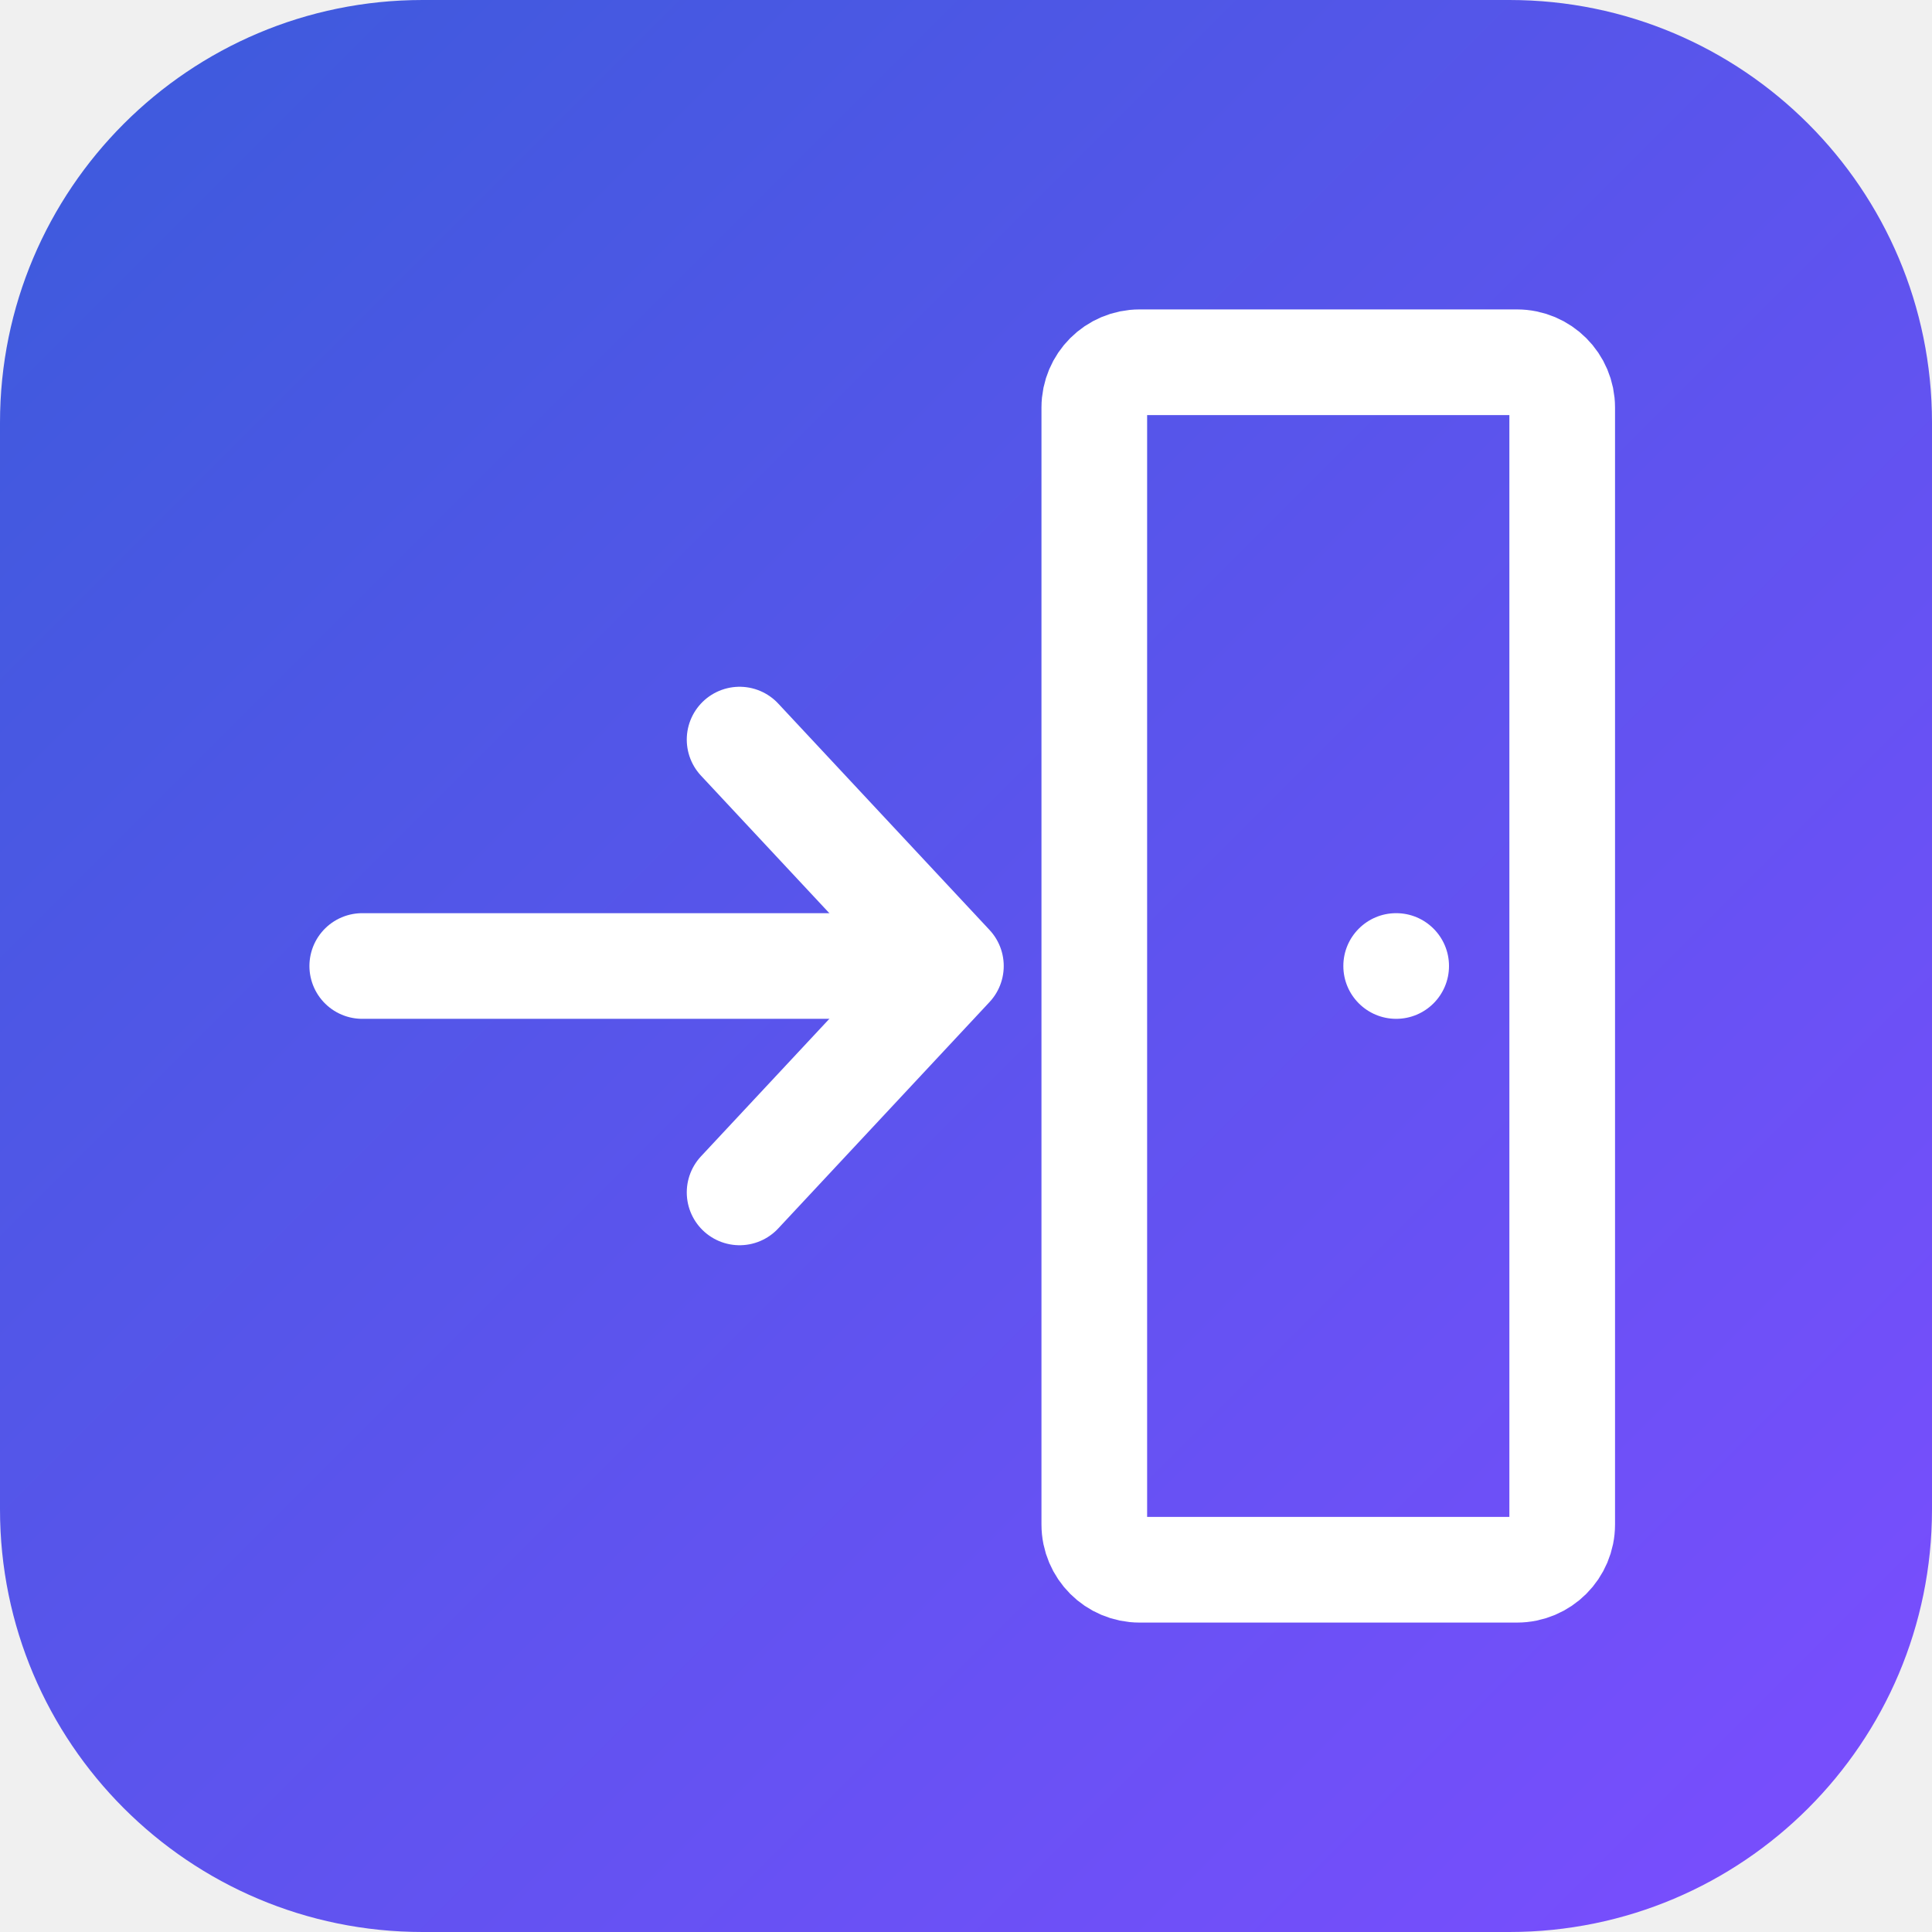
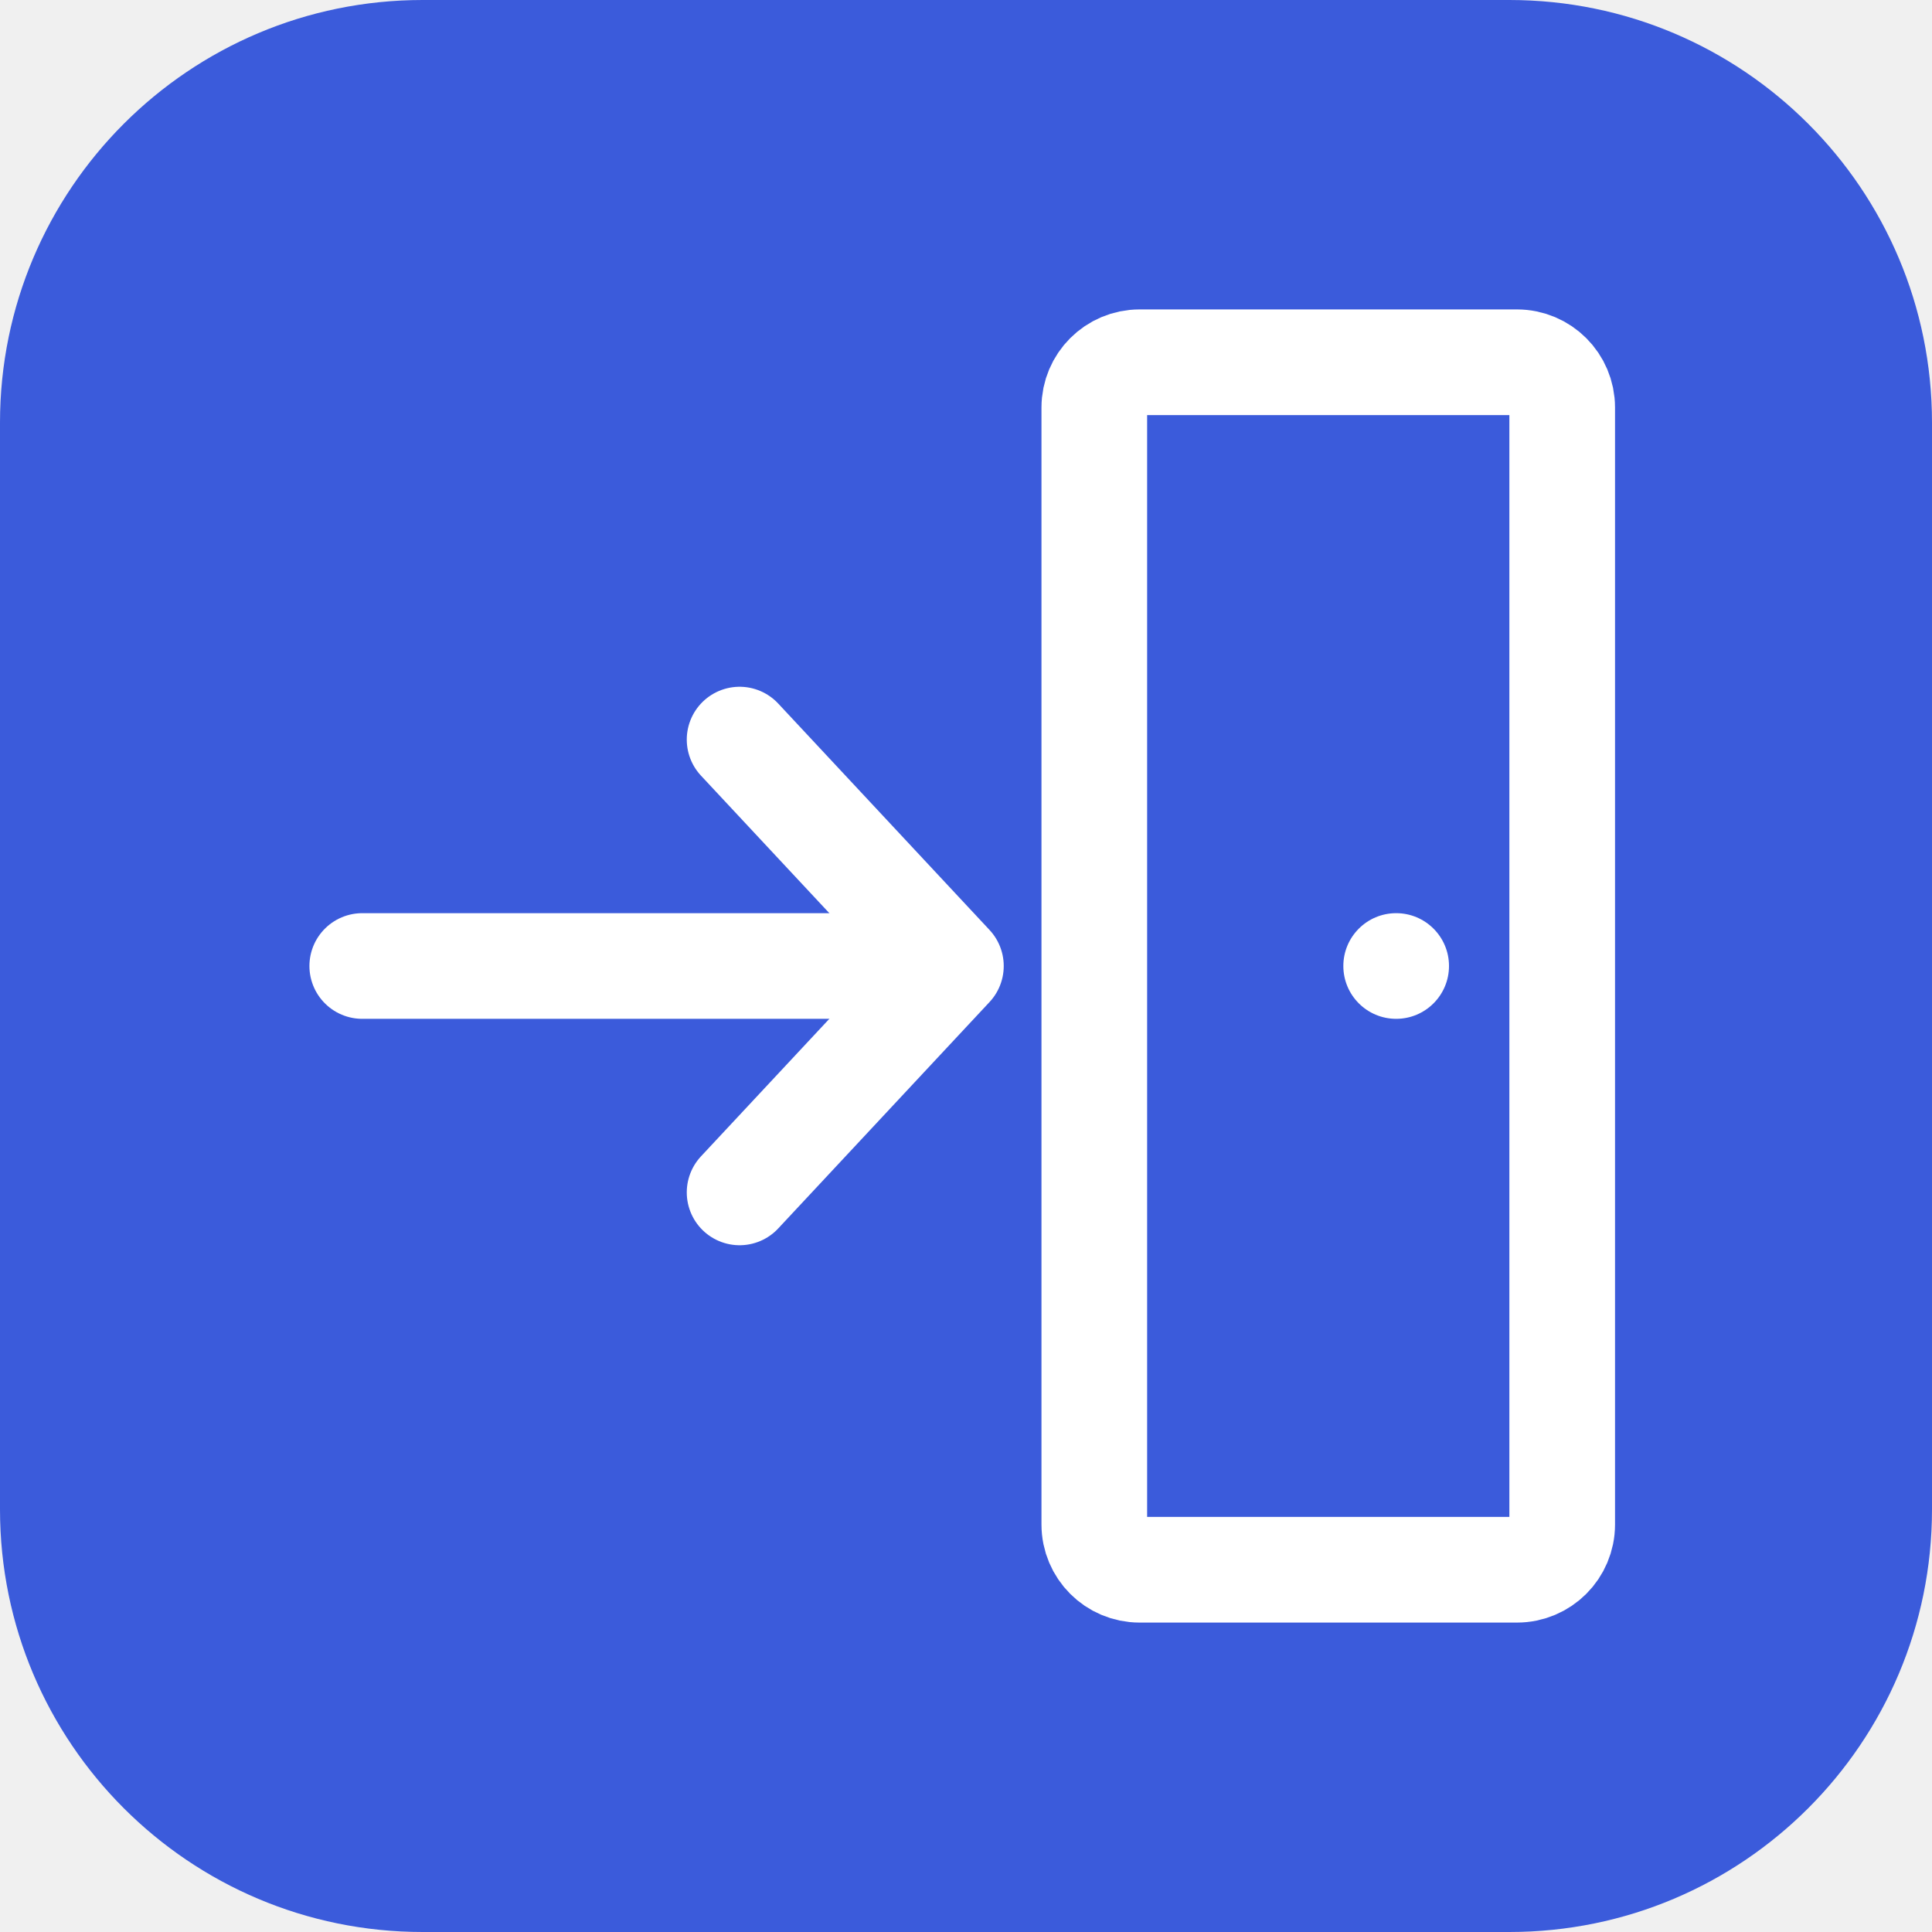
<svg xmlns="http://www.w3.org/2000/svg" viewBox="0 0 512 512" width="512" height="512">
-   <defs>
-     <linearGradient id="bg" x1="0" y1="0" x2="1" y2="1">
-       <stop offset="0" stop-color="#3b5bdb" />
-       <stop offset="1" stop-color="#7c4dff" />
-     </linearGradient>
-   </defs>
-   <rect width="512" height="512" rx="112" fill="url(#bg)" />
+   <rect width="512" height="512" rx="112" fill="#3B5BDB" />
  <rect x="290" y="96" width="124" height="320" rx="12" fill="none" stroke="#ffffff" stroke-width="28" />
  <circle cx="370" cy="256" r="14" fill="#ffffff" />
  <path d="M96 256H250" fill="none" stroke="#ffffff" stroke-width="28" stroke-linecap="round" />
  <path d="M196 196L252 256L196 316" fill="none" stroke="#ffffff" stroke-width="28" stroke-linecap="round" stroke-linejoin="round" />
</svg>
